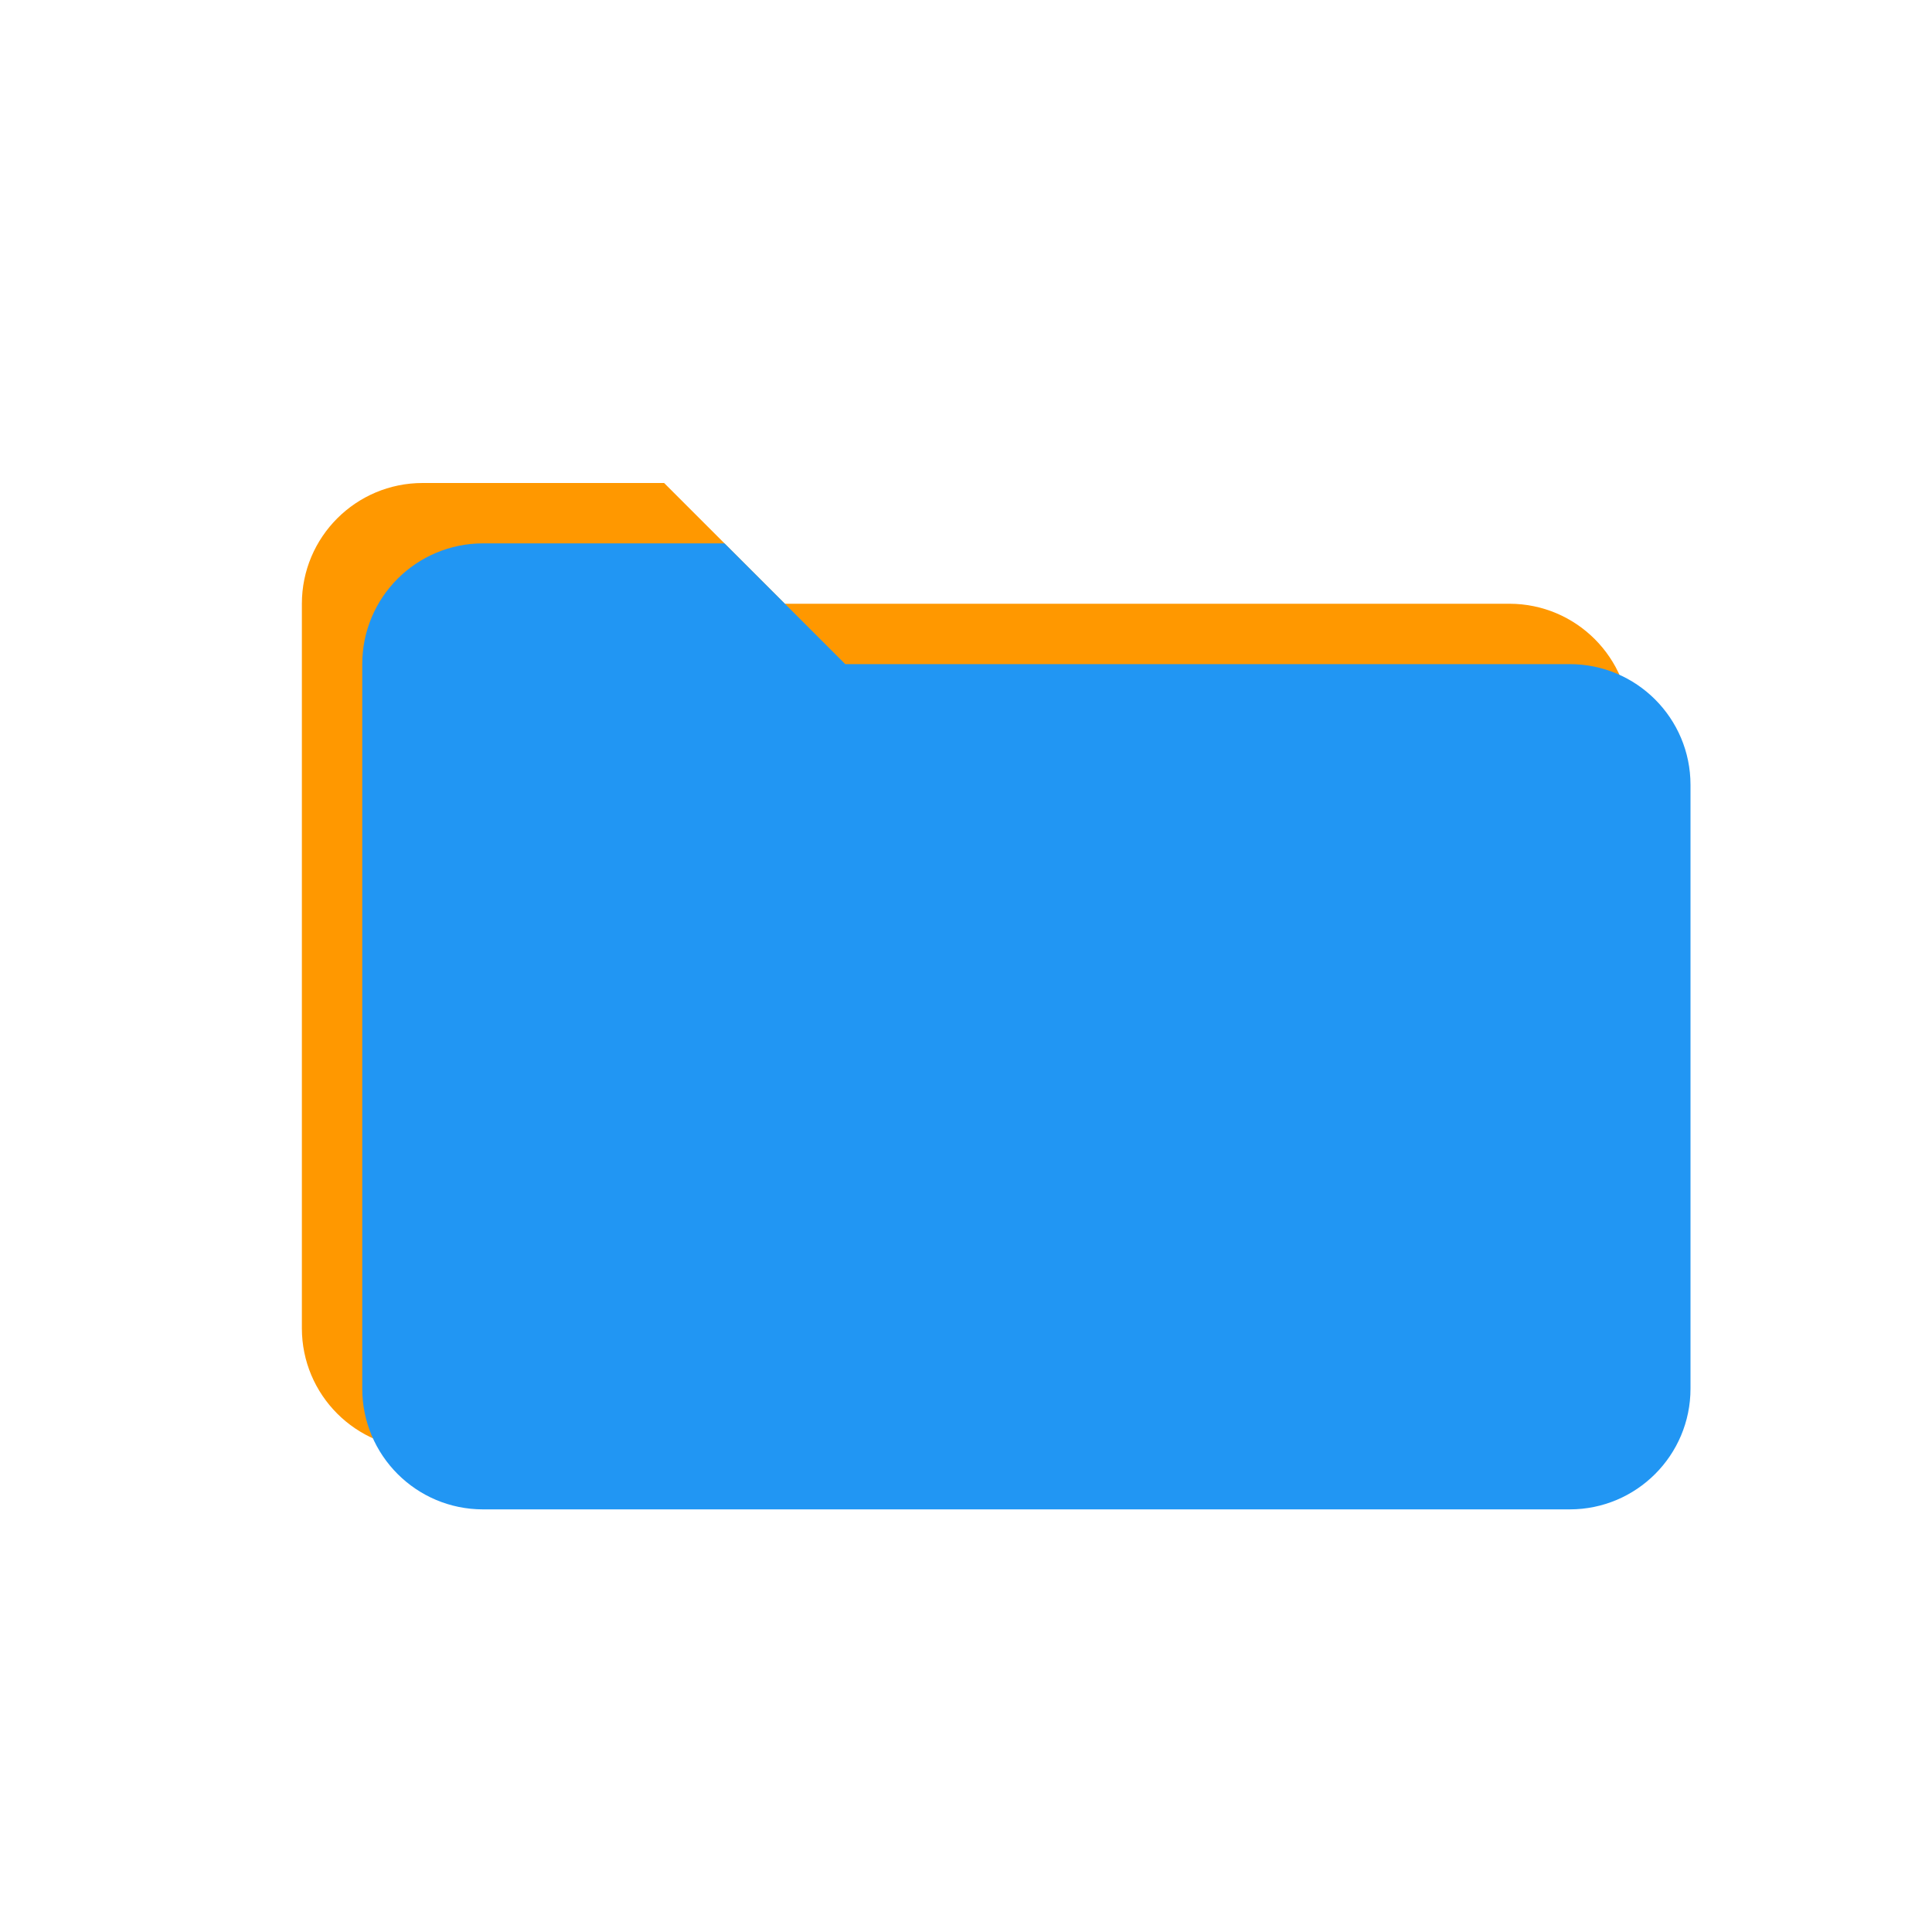
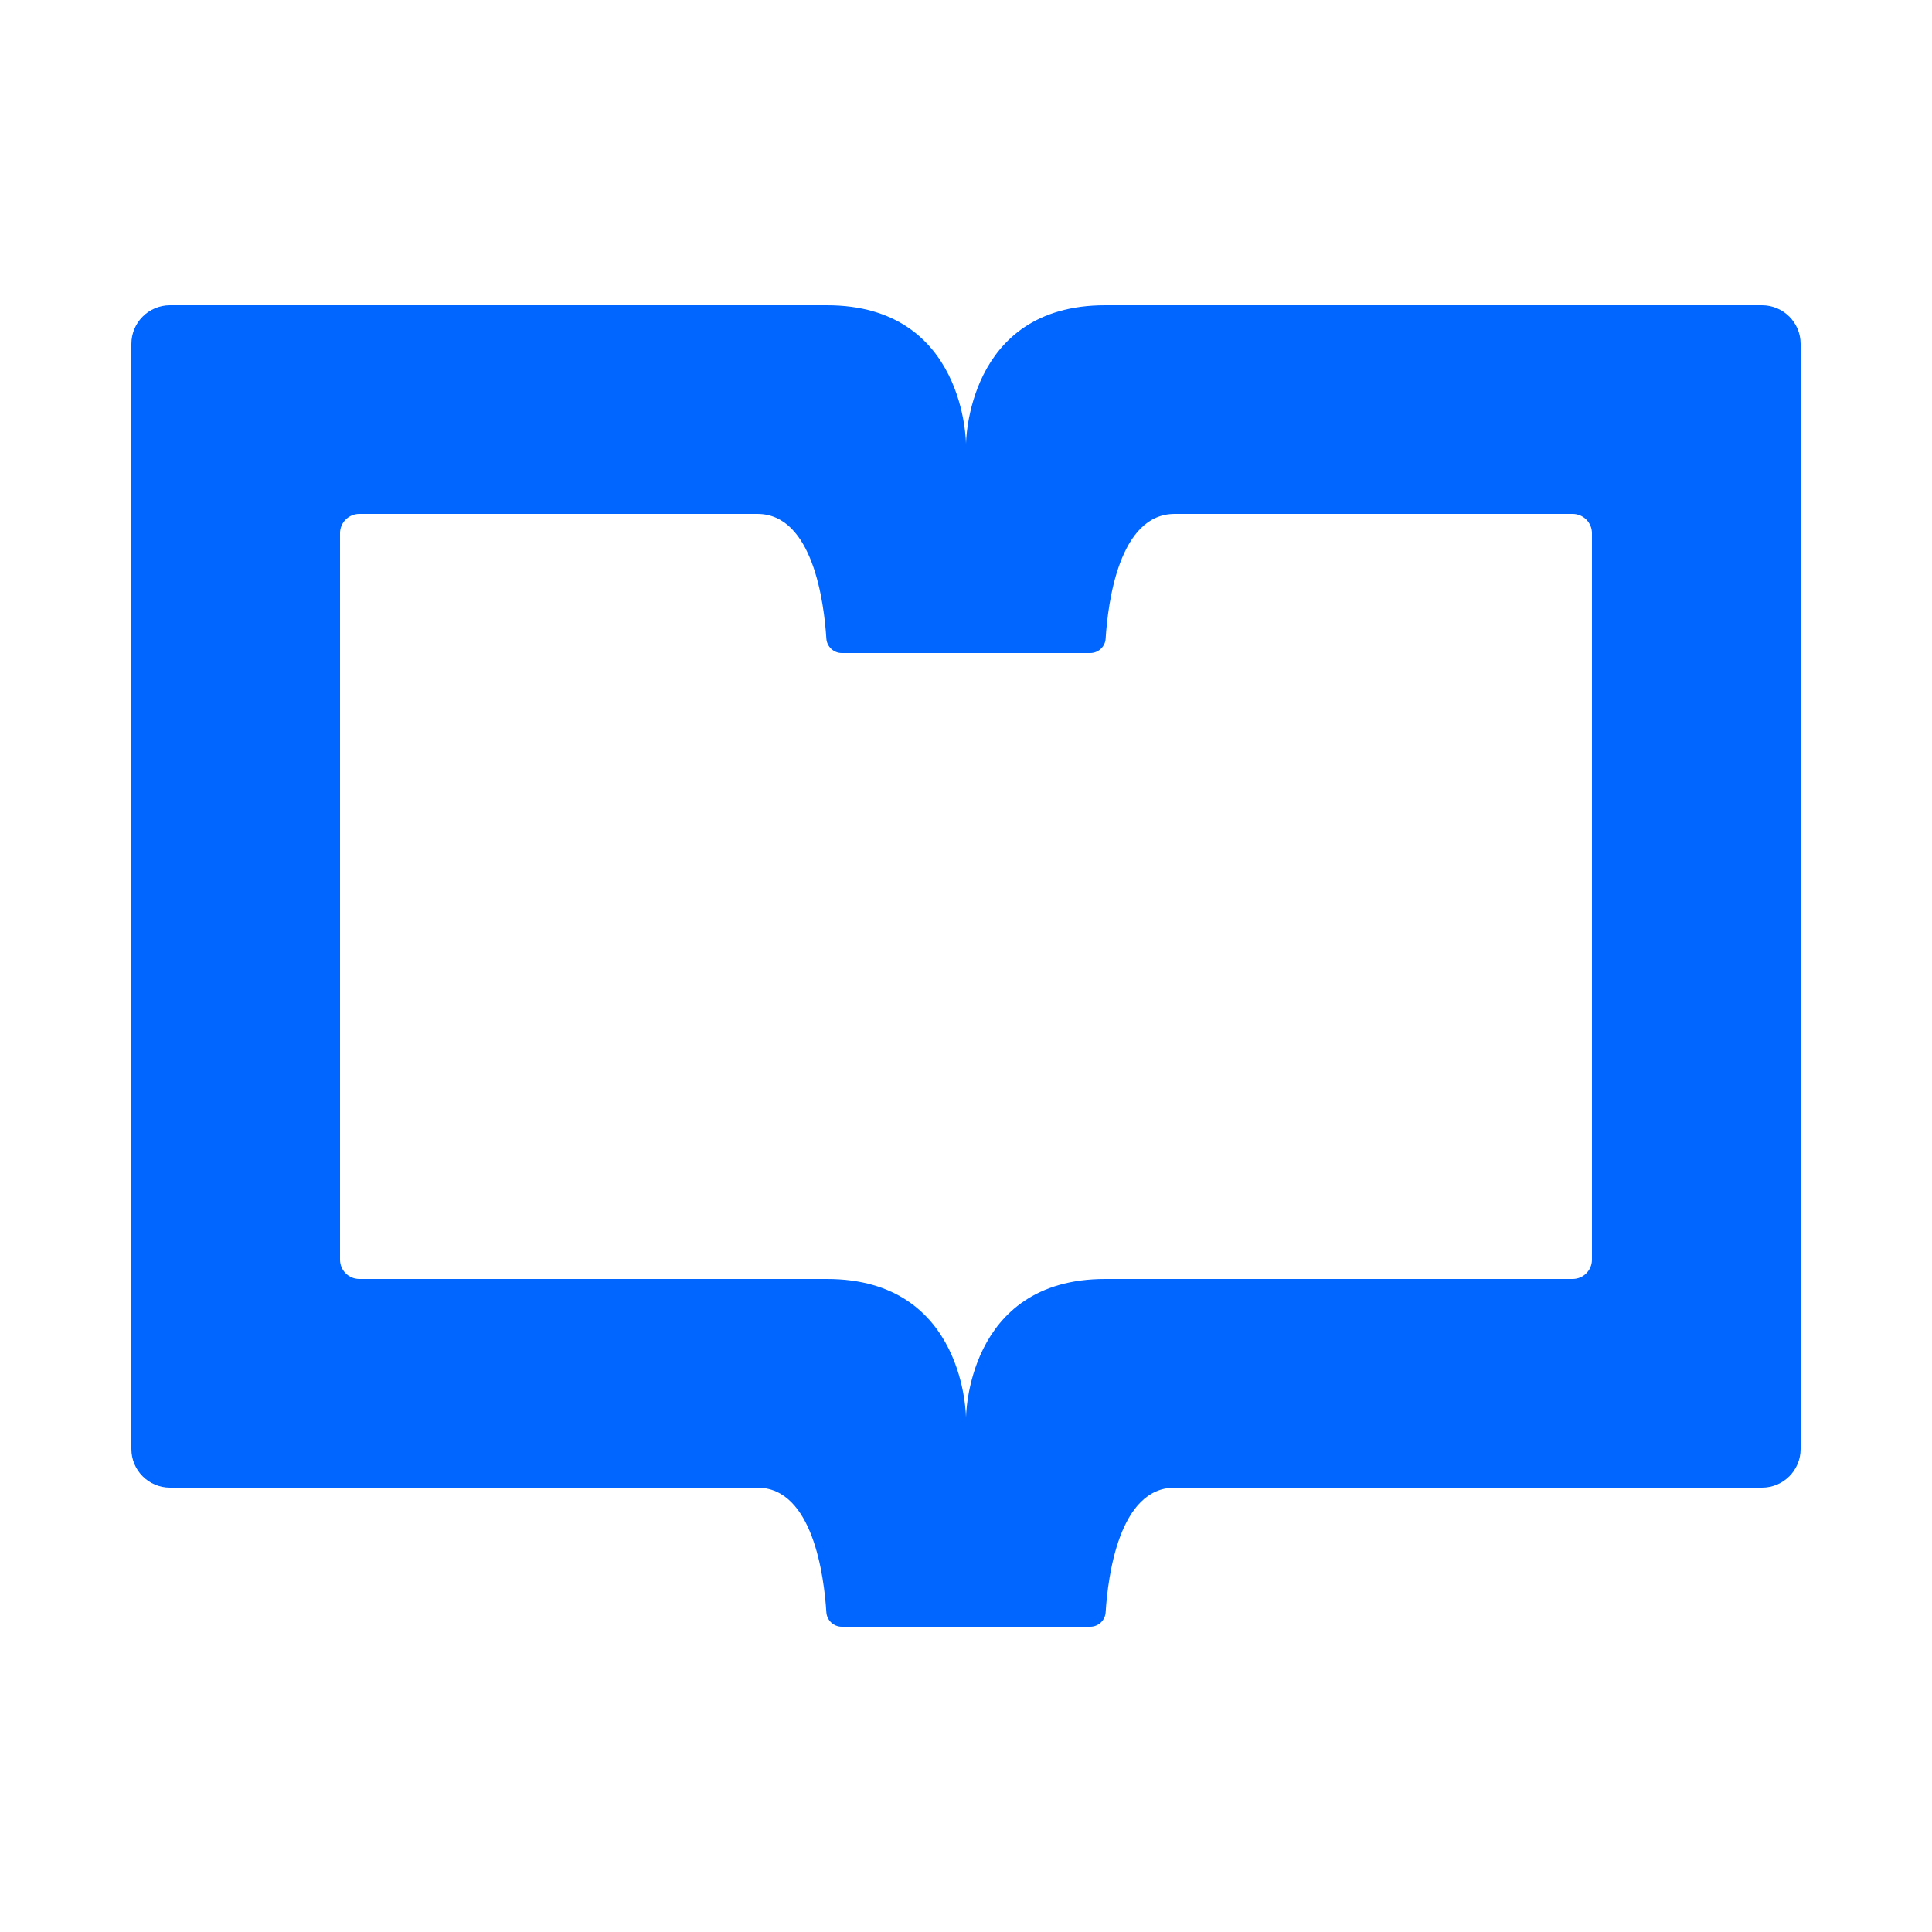
- <svg xmlns="http://www.w3.org/2000/svg" viewBox="0 0 32 32">
-   <path d="M5 8h6l2 2h12a2 2 0 0 1 2 2v10a2 2 0 0 1-2 2H7a2 2 0 0 1-2-2V10a2 2 0 0 1 2-2z" fill="#FF9800" />
-   <path d="M6 9h6l2 2h12a2 2 0 0 1 2 2v10a2 2 0 0 1-2 2H8a2 2 0 0 1-2-2V11a2 2 0 0 1 2-2z" fill="#2196F3" />
+ <svg xmlns="http://www.w3.org/2000/svg" id="Layer_1" viewBox="0 0 250 250">
+   <path d="m143,39.5c-18,0-18,18-18,18,0,0,0-18-18-18H22c-2.76,0-5,2.24-5,5v143c0,2.76,2.24,5,5,5h76c7.2,0,8.64,11.52,8.93,16.13.07,1.05.95,1.87,2,1.87h32.14c1.06,0,1.94-.82,2-1.87.29-4.61,1.73-16.13,8.93-16.13h76c2.76,0,5-2.24,5-5V44.5c0-2.76-2.24-5-5-5h-85Zm63,123.5c0,1.38-1.12,2.5-2.5,2.5h-60.5c-18,0-18,18-18,18,0,0,0-18-18-18h-60.5c-1.38,0-2.5-1.12-2.5-2.5v-94c0-1.38,1.12-2.5,2.5-2.5h51.5c7.2,0,8.64,11.52,8.93,16.13.07,1.05.95,1.87,2,1.87h32.14c1.06,0,1.94-.82,2-1.87.29-4.61,1.73-16.13,8.93-16.13h51.5c1.38,0,2.5,1.12,2.5,2.5v94Z" style="fill:#06f;" />
</svg>
